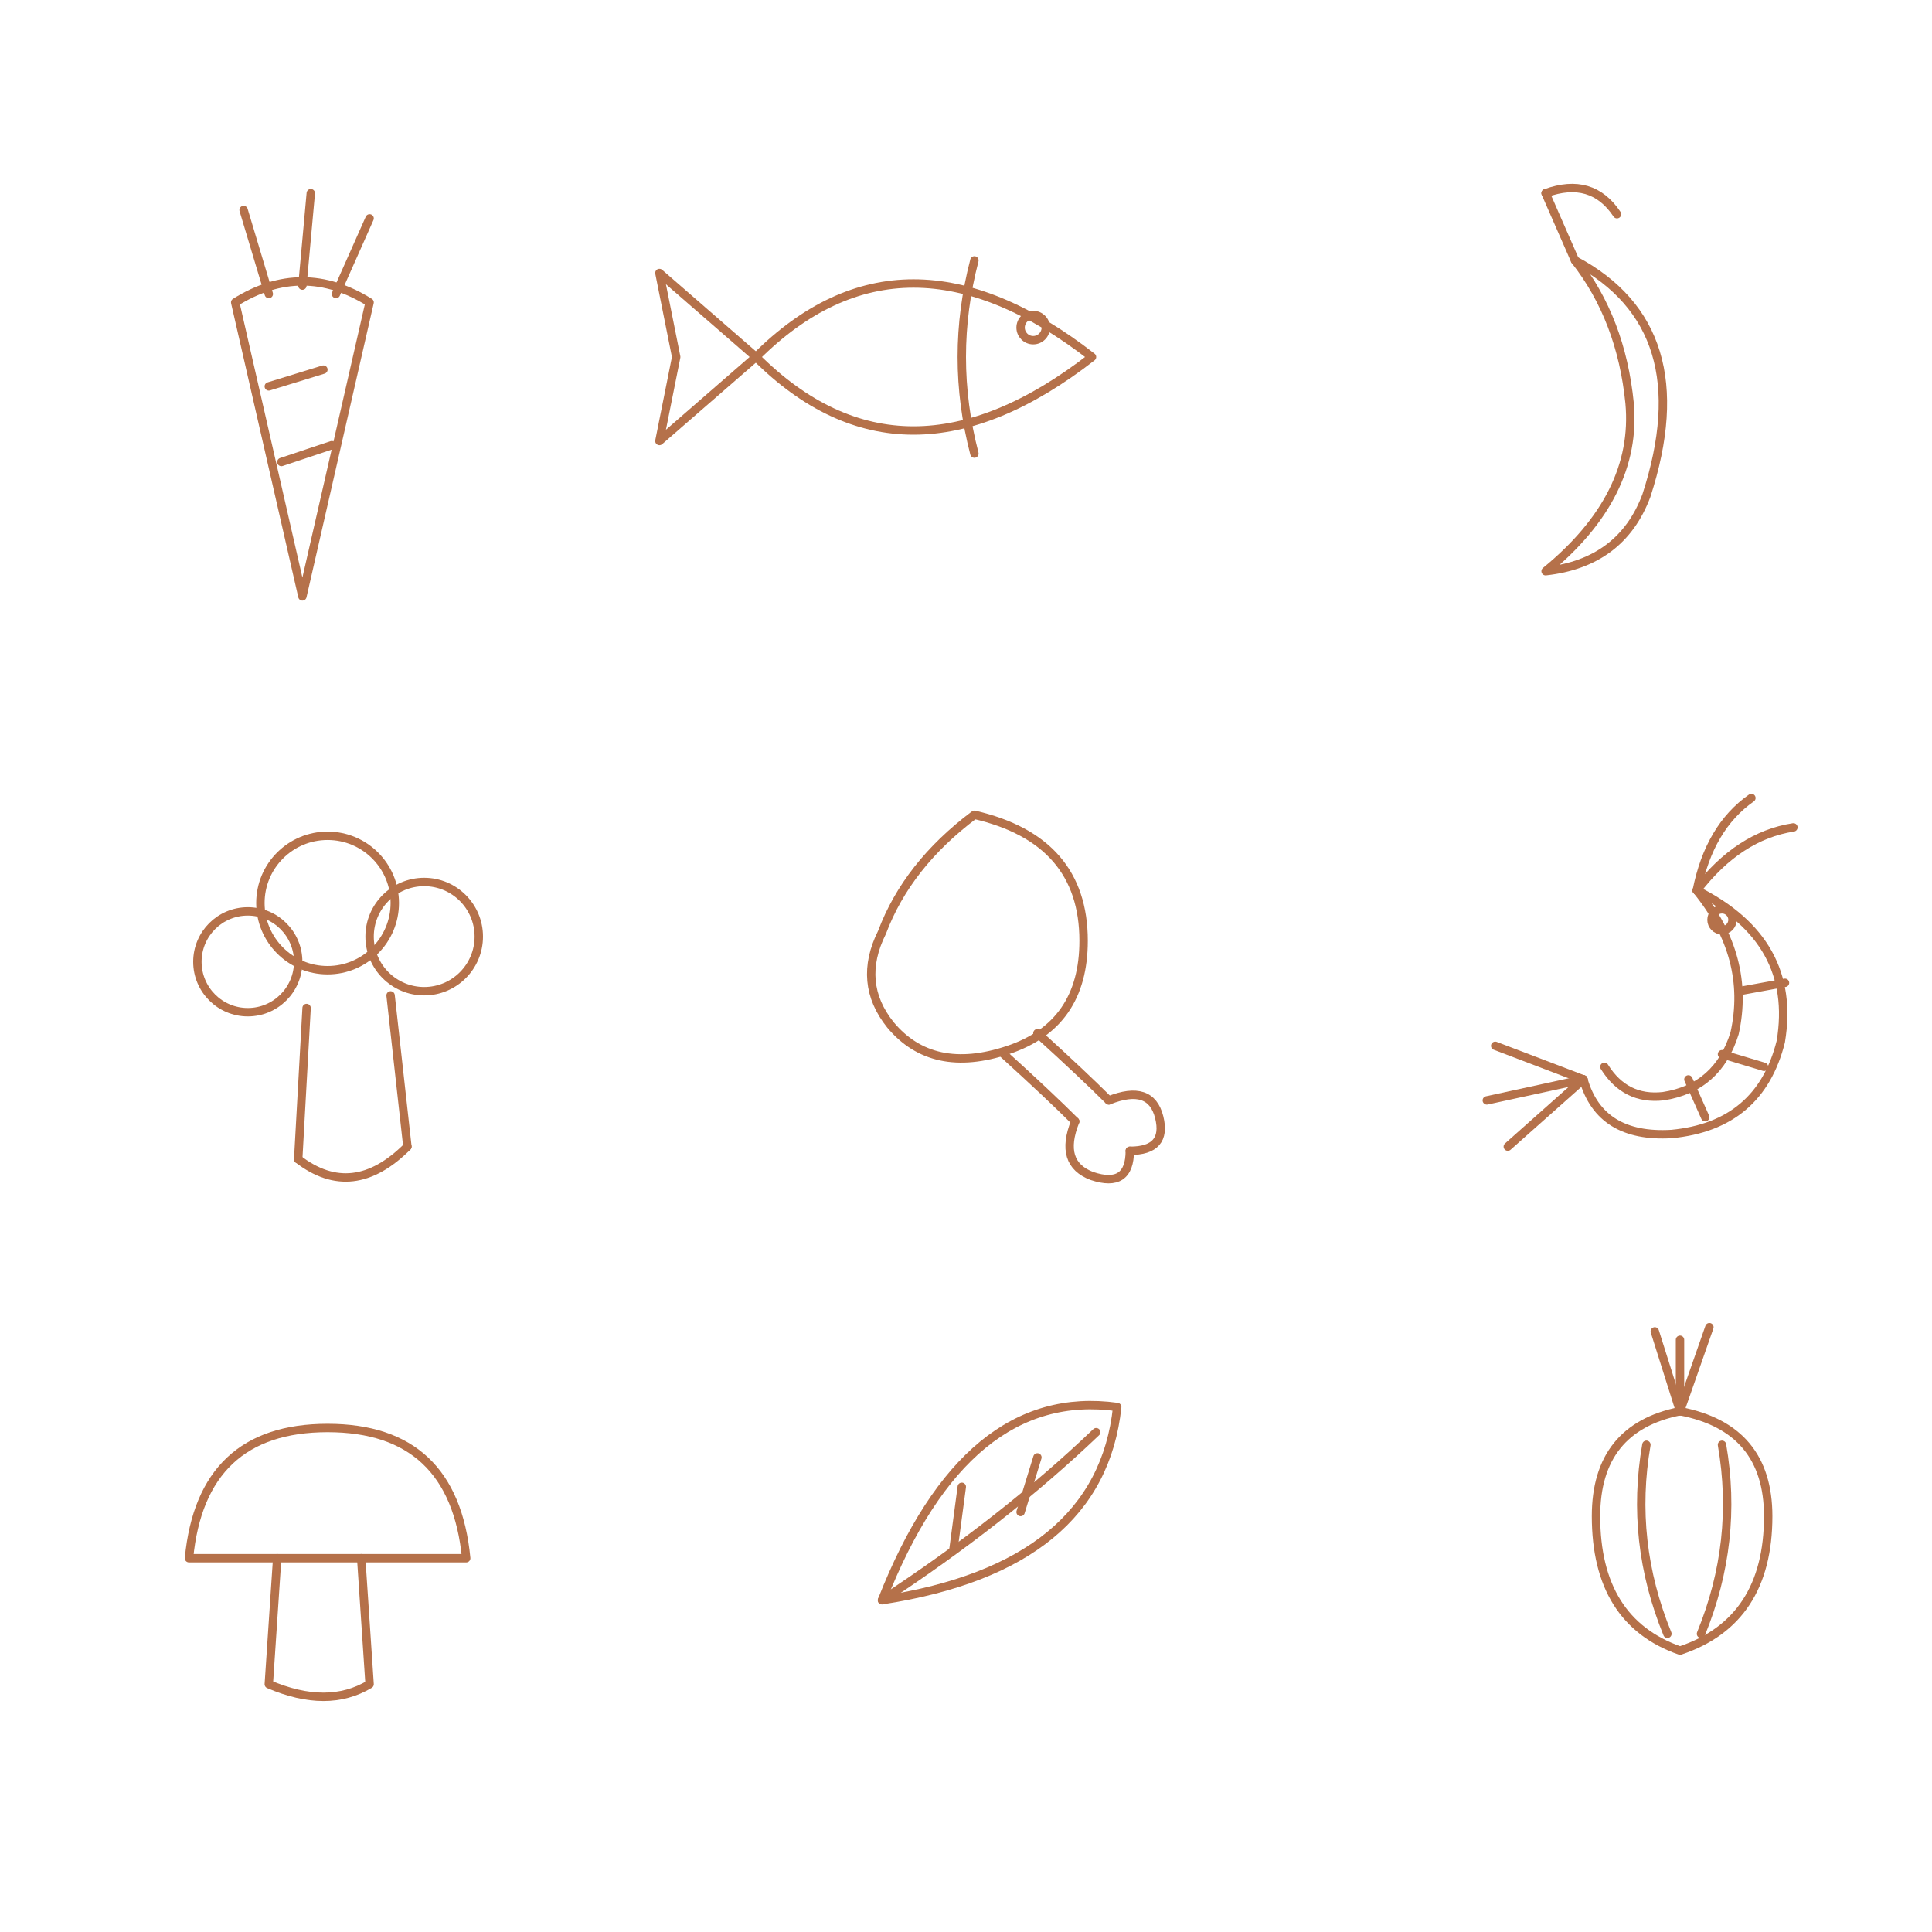
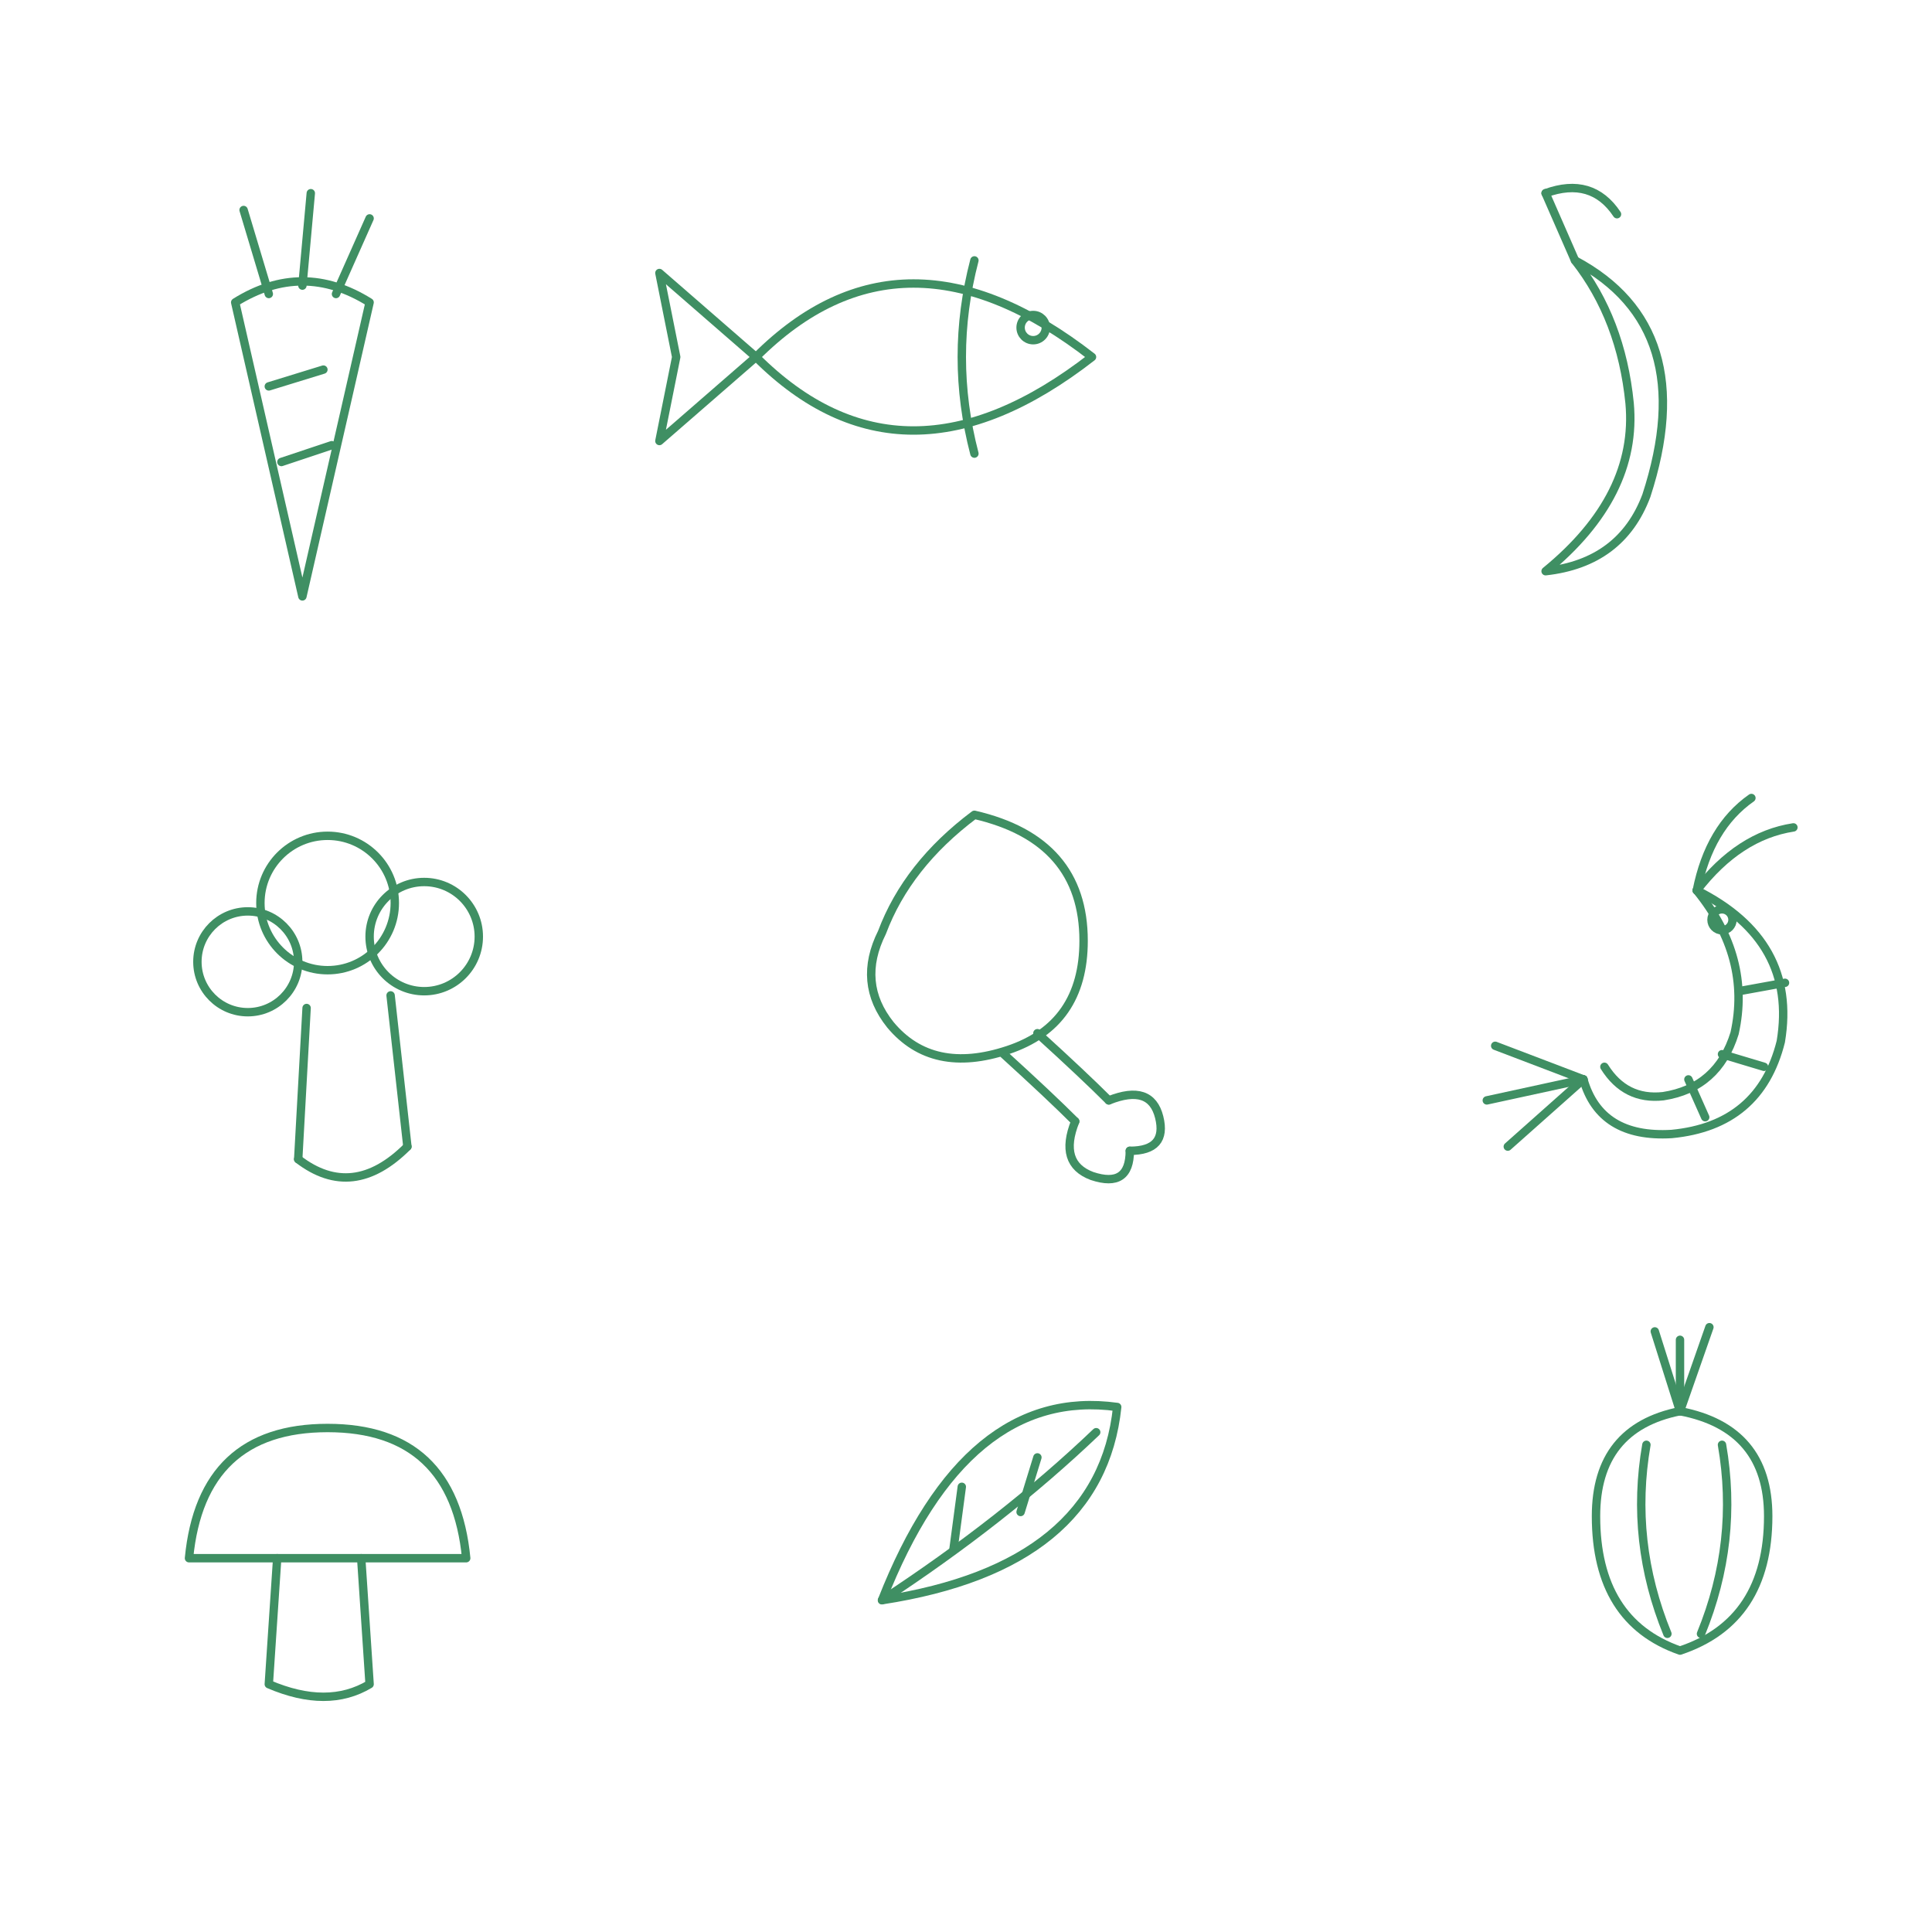
<svg xmlns="http://www.w3.org/2000/svg" viewBox="0 0 460 460" width="460" height="460">
-   <g fill="none" stroke="#b5714a" stroke-width="2" stroke-linecap="round" stroke-linejoin="round">
+   <g fill="none" stroke="#3f8f63" stroke-width="2" stroke-linecap="round" stroke-linejoin="round">
    <path d="M56 72 Q72 62 88 72 L72 142 Z" />
    <path d="M64 70 L58 50" />
    <path d="M72 68 L74 46" />
    <path d="M80 70 L88 52" />
    <path d="M64 92 L77 88" />
    <path d="M67 110 L79 106" />
    <path d="M180 85 Q215 50 260 85 Q215 120 180 85 Z" />
    <path d="M180 85 L157 65 L161 85 L157 105 Z" />
    <path d="M232 62 Q226 85 232 108" />
    <circle cx="246" cy="78" r="3" />
    <path d="M375 62 Q405 78 392 118 Q386 134 368 136 Q390 118 388 96 Q386 76 375 62 Z" />
    <path d="M375 62 L368 46" />
    <path d="M368 46 Q379 42 385 51" />
    <circle cx="78" cy="215" r="16" />
    <circle cx="101" cy="223" r="13" />
    <circle cx="59" cy="229" r="12" />
    <path d="M73 240 L71 276" />
    <path d="M93 237 L97 273" />
    <path d="M71 276 Q84 286 97 273" />
    <path d="M232 194 Q258 200 258 224 Q258 244 240 250 Q222 256 212 244 Q204 234 210 222 Q216 206 232 194 Z" />
    <path d="M247 246 Q258 256 264 262" />
    <path d="M239 251 Q250 261 256 267" />
    <path d="M264 262 Q274 258 276 266 Q278 274 269 274" />
    <path d="M256 267 Q252 277 260 280 Q269 283 269 274" />
    <path d="M404 212 Q428 224 424 248 Q419 268 398 270 Q381 271 377 257" />
    <path d="M404 212 Q417 228 413 246 Q409 259 396 261 Q387 262 382 254" />
    <path d="M377 257 L356 249" />
    <path d="M377 257 L354 262" />
    <path d="M377 257 L359 273" />
    <path d="M425 234 L414 236" />
    <path d="M420 254 L410 251" />
    <path d="M406 266 L402 257" />
    <path d="M404 212 Q414 199 427 197" />
    <path d="M404 212 Q407 197 417 190" />
    <circle cx="410" cy="219" r="2.5" />
    <path d="M45 371 Q48 340 78 340 Q108 340 111 371 Z" />
    <path d="M66 371 L64 401 Q78 407 88 401 L86 371" />
    <path d="M210 381 Q230 330 266 335 Q262 373 210 381 Z" />
    <path d="M210 381 Q239 362 261 341" />
    <path d="M227 369 L229 354" />
    <path d="M243 360 L247 347" />
    <path d="M380 361 Q380 386 400 393 Q421 386 421 361 Q421 340 400 336 Q380 340 380 361 Z" />
    <path d="M400 336 L394 317" />
    <path d="M400 336 L400 319" />
    <path d="M400 336 L407 316" />
    <path d="M392 344 Q388 367 397 389" />
    <path d="M410 344 Q414 367 405 389" />
  </g>
</svg>
